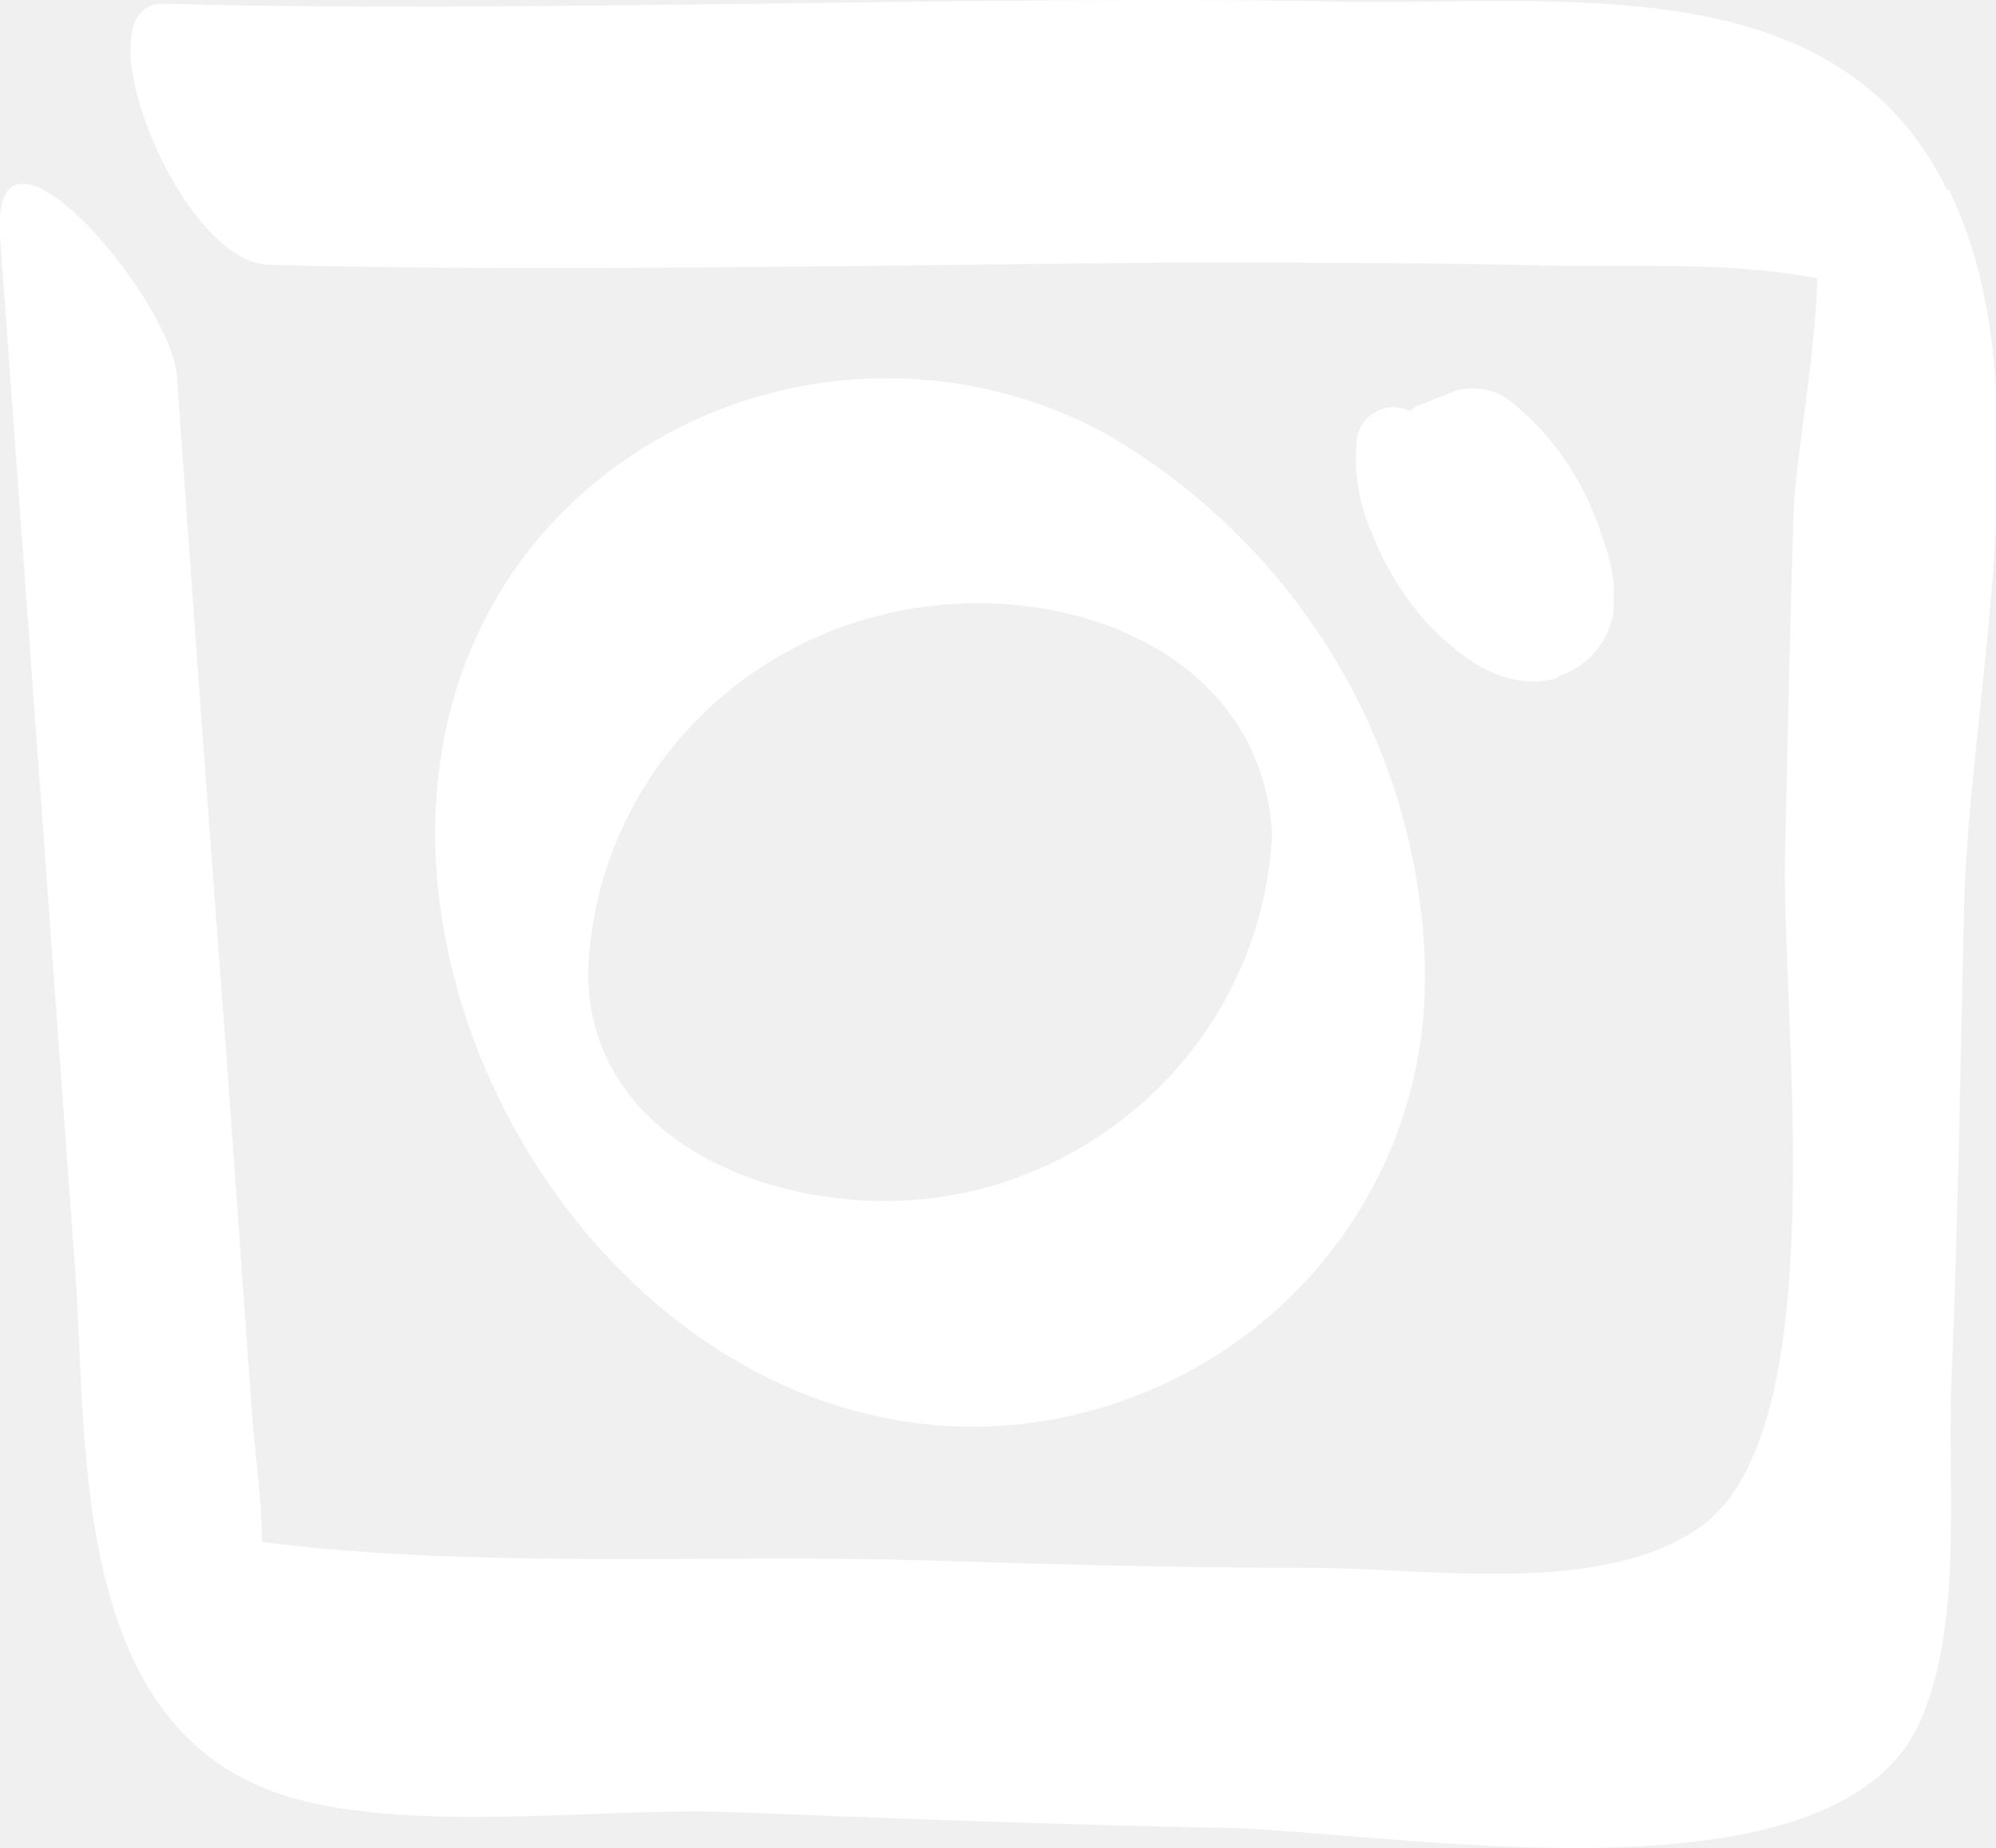
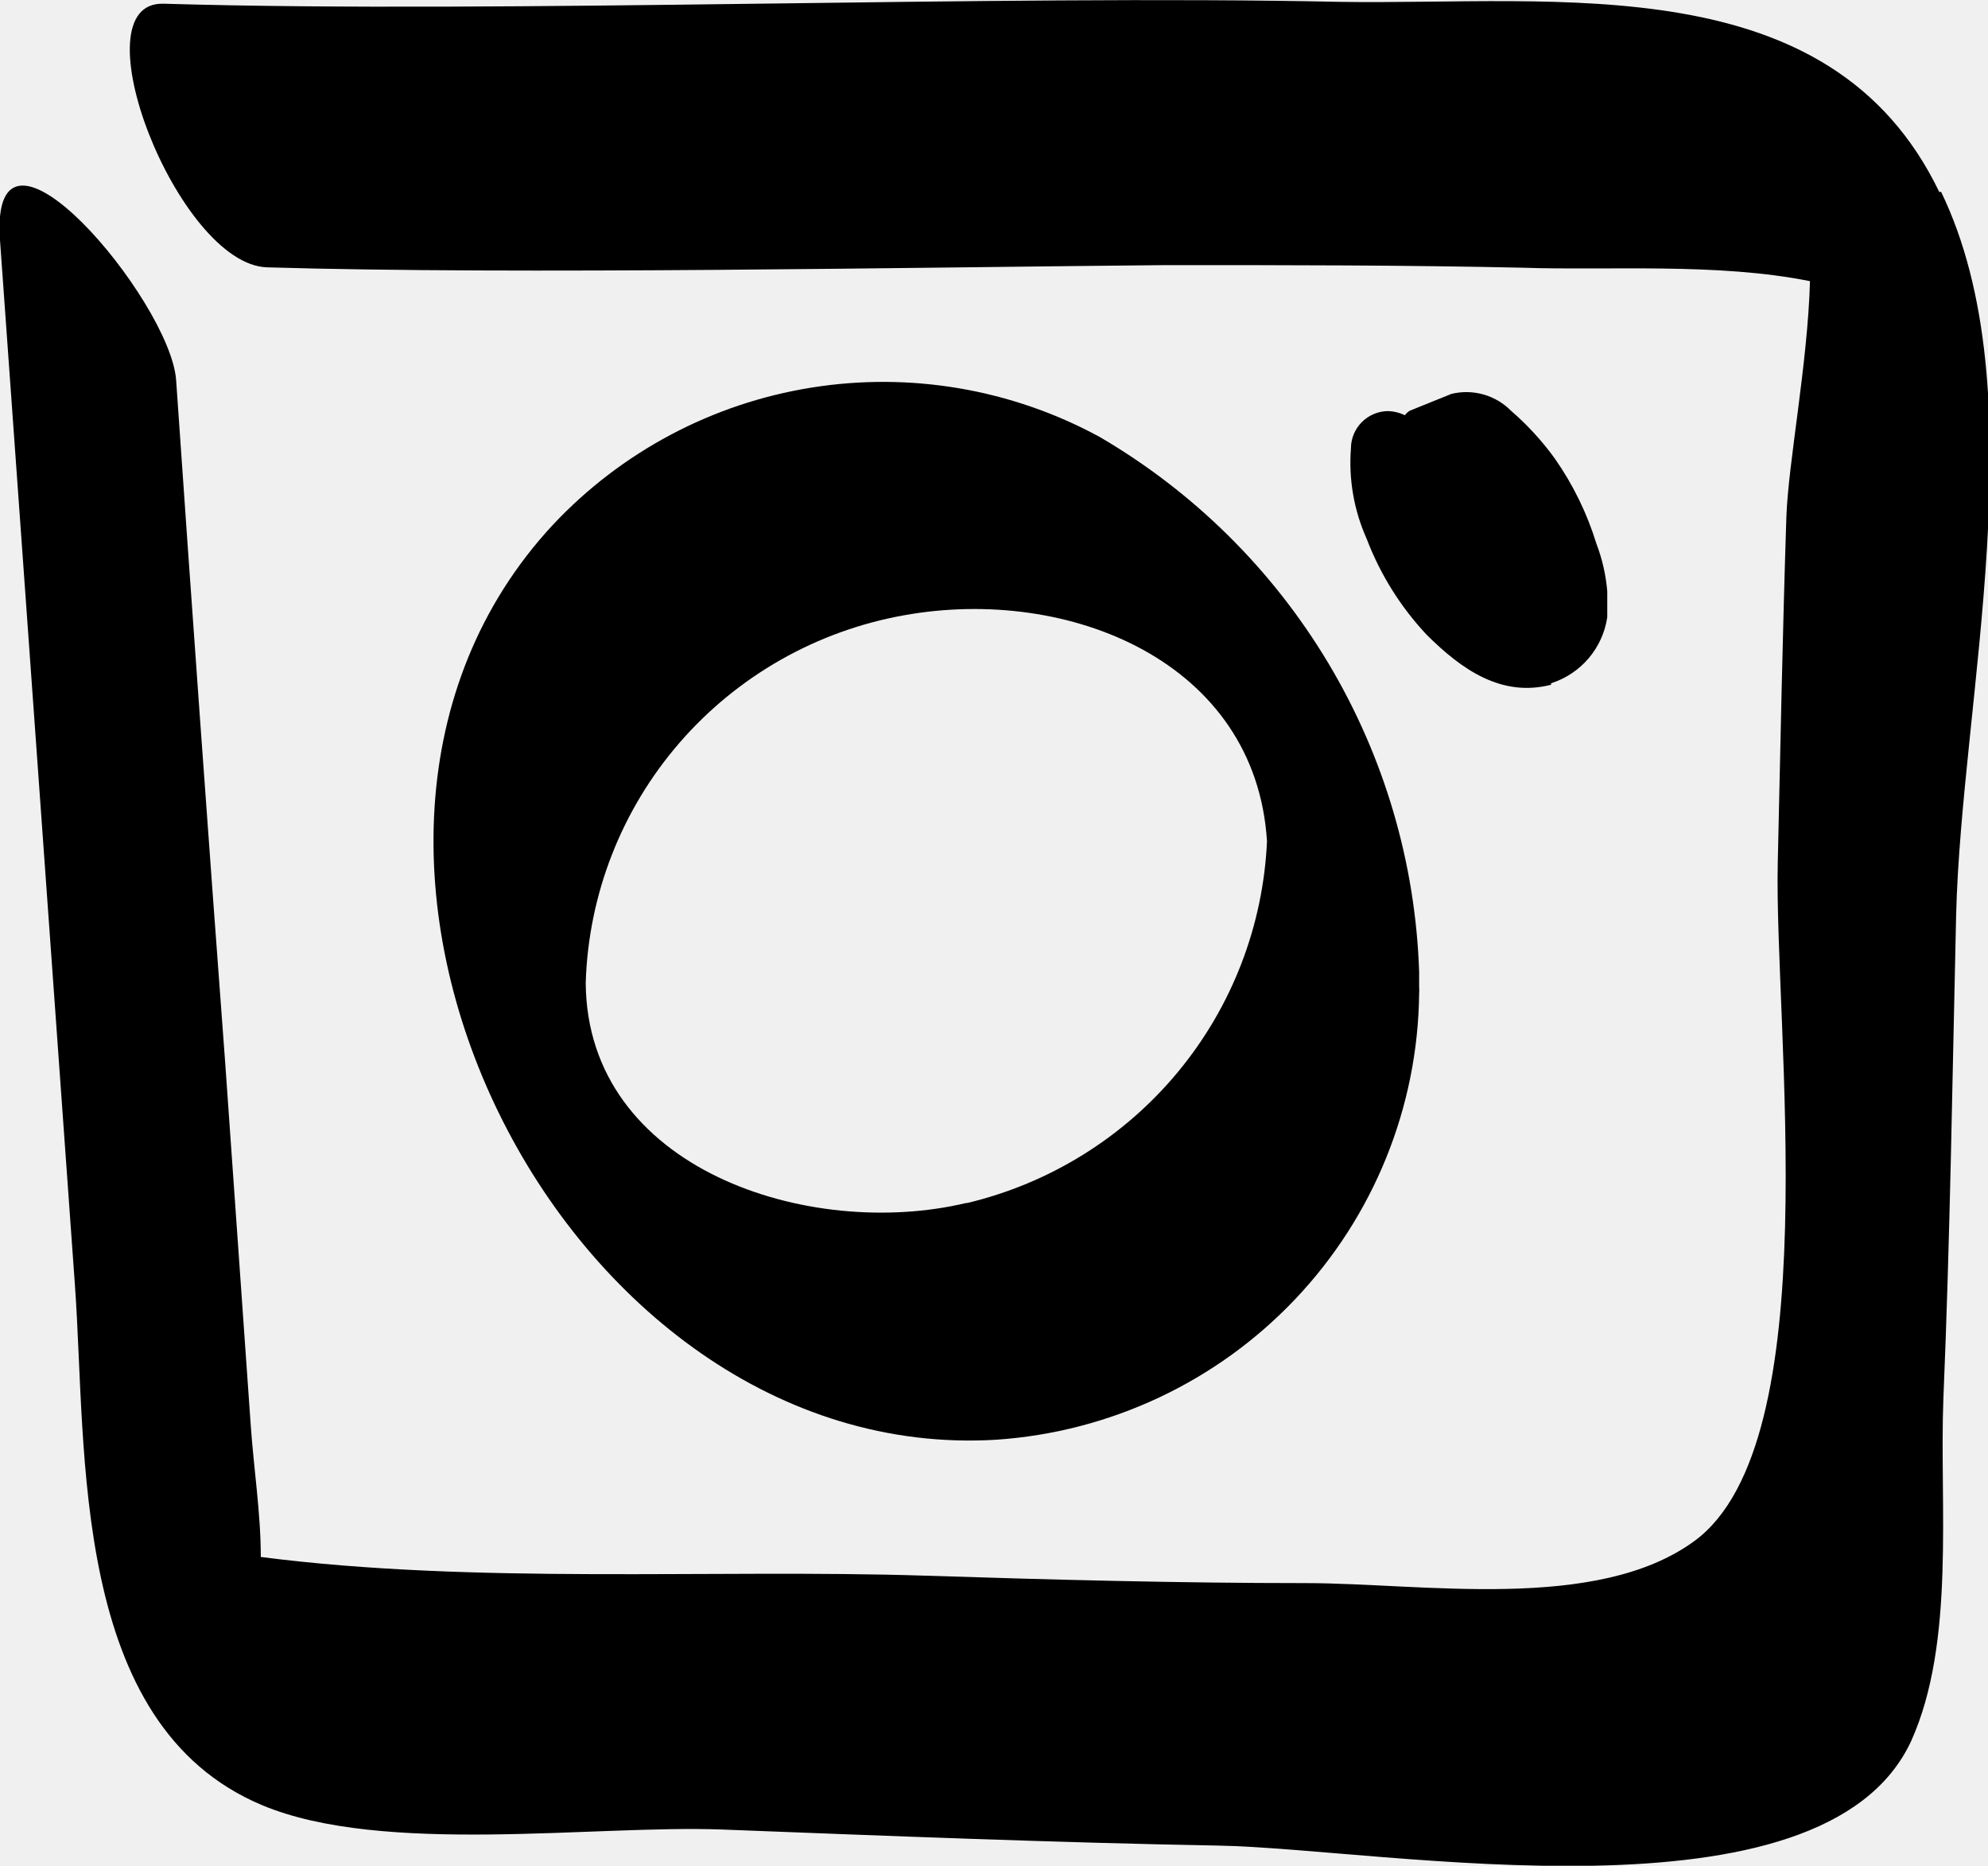
- <svg xmlns="http://www.w3.org/2000/svg" width="27" height="25" viewBox="0 0 27 25" fill="none">
+ <svg xmlns="http://www.w3.org/2000/svg" width="81" height="76" viewBox="0 0 81 76" fill="none">
  <g clip-path="url(#clip0)">
-     <path d="M26.339 2.571C24.858 -0.461 21.178 0.07 18.196 0.024C13.529 -0.076 6.897 0.185 2.23 0.05C1.019 -0.001 2.413 3.547 3.63 3.582C7.04 3.682 12.419 3.582 15.845 3.552C17.458 3.552 19.071 3.552 20.685 3.587C21.84 3.627 23.321 3.517 24.583 3.767C24.553 4.867 24.288 6.203 24.263 6.924C24.212 8.47 24.181 10.015 24.146 11.561C24.095 13.768 24.838 19.326 23.016 20.647C21.687 21.607 19.326 21.212 17.733 21.212C16.008 21.212 14.282 21.167 12.557 21.112C9.676 21.022 6.449 21.232 3.543 20.862C3.543 20.272 3.447 19.676 3.406 19.086C3.289 17.47 3.177 15.854 3.06 14.243C2.829 11.191 2.607 8.141 2.393 5.093C2.317 4.027 -0.142 1.15 0.001 3.211C0.34 7.881 0.68 12.55 1.019 17.22C1.182 19.451 0.948 23.108 3.564 24.189C5.202 24.864 8.078 24.449 9.814 24.514C12.058 24.599 14.308 24.689 16.552 24.729C18.797 24.769 24.762 25.875 25.957 23.328C26.563 22.003 26.339 20.157 26.395 18.741C26.487 16.584 26.517 14.428 26.568 12.267C26.64 9.36 27.683 5.263 26.365 2.571" fill="white" />
-     <path d="M21.066 9.156C21.265 9.093 21.442 8.977 21.576 8.82C21.711 8.664 21.799 8.473 21.829 8.27C21.829 8.155 21.829 8.04 21.829 7.925C21.811 7.706 21.761 7.49 21.681 7.284C21.555 6.878 21.364 6.493 21.116 6.144C20.944 5.908 20.744 5.693 20.521 5.503C20.418 5.4 20.289 5.325 20.147 5.285C20.005 5.246 19.855 5.244 19.712 5.278L19.147 5.503C19.121 5.519 19.099 5.54 19.081 5.563C19.011 5.53 18.934 5.512 18.857 5.508C18.722 5.508 18.592 5.561 18.497 5.655C18.401 5.749 18.348 5.876 18.348 6.009C18.316 6.423 18.389 6.84 18.562 7.219C18.745 7.696 19.022 8.133 19.376 8.505C19.854 8.975 20.394 9.346 21.066 9.176" fill="white" />
-     <path d="M13.121 16.119C10.993 16.62 7.97 15.669 7.955 13.168C7.992 11.985 8.441 10.85 9.228 9.954C10.015 9.057 11.091 8.454 12.276 8.245C14.521 7.845 17.055 8.87 17.208 11.272C17.157 12.405 16.732 13.491 15.997 14.365C15.262 15.24 14.258 15.855 13.136 16.119H13.121ZM14.933 5.853C13.738 5.213 12.361 4.981 11.018 5.194C9.675 5.407 8.442 6.052 7.512 7.029C3.441 11.347 7.609 19.647 13.533 19.291C15.079 19.187 16.527 18.515 17.591 17.408C18.655 16.301 19.256 14.841 19.274 13.318C19.277 13.286 19.277 13.254 19.274 13.223C19.274 13.158 19.274 13.093 19.274 13.018C19.224 11.56 18.8 10.139 18.041 8.887C17.282 7.634 16.212 6.59 14.933 5.853Z" fill="white" />
+     <path d="M79.014 7.818C74.571 -1.399 63.532 0.213 54.585 0.076C40.583 -0.228 20.688 0.563 6.687 0.152C3.053 0 7.237 10.784 10.886 10.89C21.116 11.194 37.255 10.89 47.531 10.799C52.371 10.799 57.211 10.799 62.051 10.905C65.517 11.027 69.96 10.692 73.747 11.453C73.655 14.799 72.861 18.86 72.785 21.05C72.632 25.749 72.54 30.449 72.434 35.149C72.281 41.856 74.51 58.753 69.044 62.768C65.059 65.689 57.974 64.487 53.195 64.487C48.019 64.487 42.843 64.35 37.667 64.183C29.025 63.909 19.345 64.548 10.626 63.422C10.626 61.628 10.336 59.818 10.214 58.023C9.863 53.111 9.527 48.198 9.176 43.301C8.484 34.023 7.817 24.751 7.176 15.483C6.947 12.244 -0.428 3.498 -0.001 9.765C1.017 23.96 2.035 38.155 3.053 52.35C3.542 59.133 2.839 70.251 10.687 73.536C15.604 75.59 24.231 74.327 29.437 74.525C36.171 74.784 42.919 75.057 49.653 75.179C56.386 75.301 74.281 78.662 77.869 70.921C79.686 66.89 79.014 61.278 79.182 56.974C79.457 50.419 79.549 43.863 79.701 37.293C79.915 28.457 83.045 16 79.091 7.818" fill="black" />
+     <path d="M63.197 27.833C63.793 27.643 64.324 27.29 64.729 26.814C65.134 26.338 65.397 25.758 65.487 25.141C65.487 24.791 65.487 24.441 65.487 24.091C65.432 23.425 65.283 22.769 65.044 22.144C64.664 20.908 64.092 19.738 63.349 18.677C62.832 17.961 62.232 17.308 61.563 16.73C61.253 16.416 60.866 16.188 60.44 16.068C60.014 15.948 59.565 15.94 59.135 16.046L57.44 16.73C57.364 16.779 57.297 16.84 57.242 16.913C57.032 16.812 56.803 16.756 56.57 16.745C56.165 16.745 55.777 16.905 55.49 17.191C55.204 17.476 55.043 17.863 55.043 18.266C54.946 19.527 55.167 20.792 55.684 21.947C56.236 23.396 57.065 24.723 58.127 25.855C59.563 27.285 61.181 28.41 63.197 27.893" fill="black" />
+     <path d="M39.362 49.004C32.98 50.525 23.911 47.635 23.865 40.03C23.976 36.433 25.324 32.984 27.684 30.259C30.044 27.535 33.272 25.701 36.828 25.064C43.561 23.848 51.165 26.966 51.623 34.266C51.469 37.71 50.194 41.011 47.991 43.67C45.787 46.329 42.775 48.201 39.408 49.004H39.362ZM44.798 17.794C41.215 15.848 37.083 15.143 33.054 15.79C29.024 16.437 25.325 18.399 22.536 21.369C10.322 34.494 22.826 59.726 40.599 58.646C45.236 58.329 49.582 56.285 52.774 52.919C55.965 49.554 57.768 45.115 57.822 40.486C57.83 40.39 57.83 40.294 57.822 40.197C57.822 40 57.822 39.802 57.822 39.574C57.672 35.144 56.4 30.824 54.123 27.015C51.845 23.207 48.638 20.035 44.798 17.794Z" fill="black" />
  </g>
  <defs>
    <clipPath id="clip0">
-       <rect width="27" height="25" fill="white" />
+       <rect width="81" height="76" fill="white" />
    </clipPath>
  </defs>
</svg>
